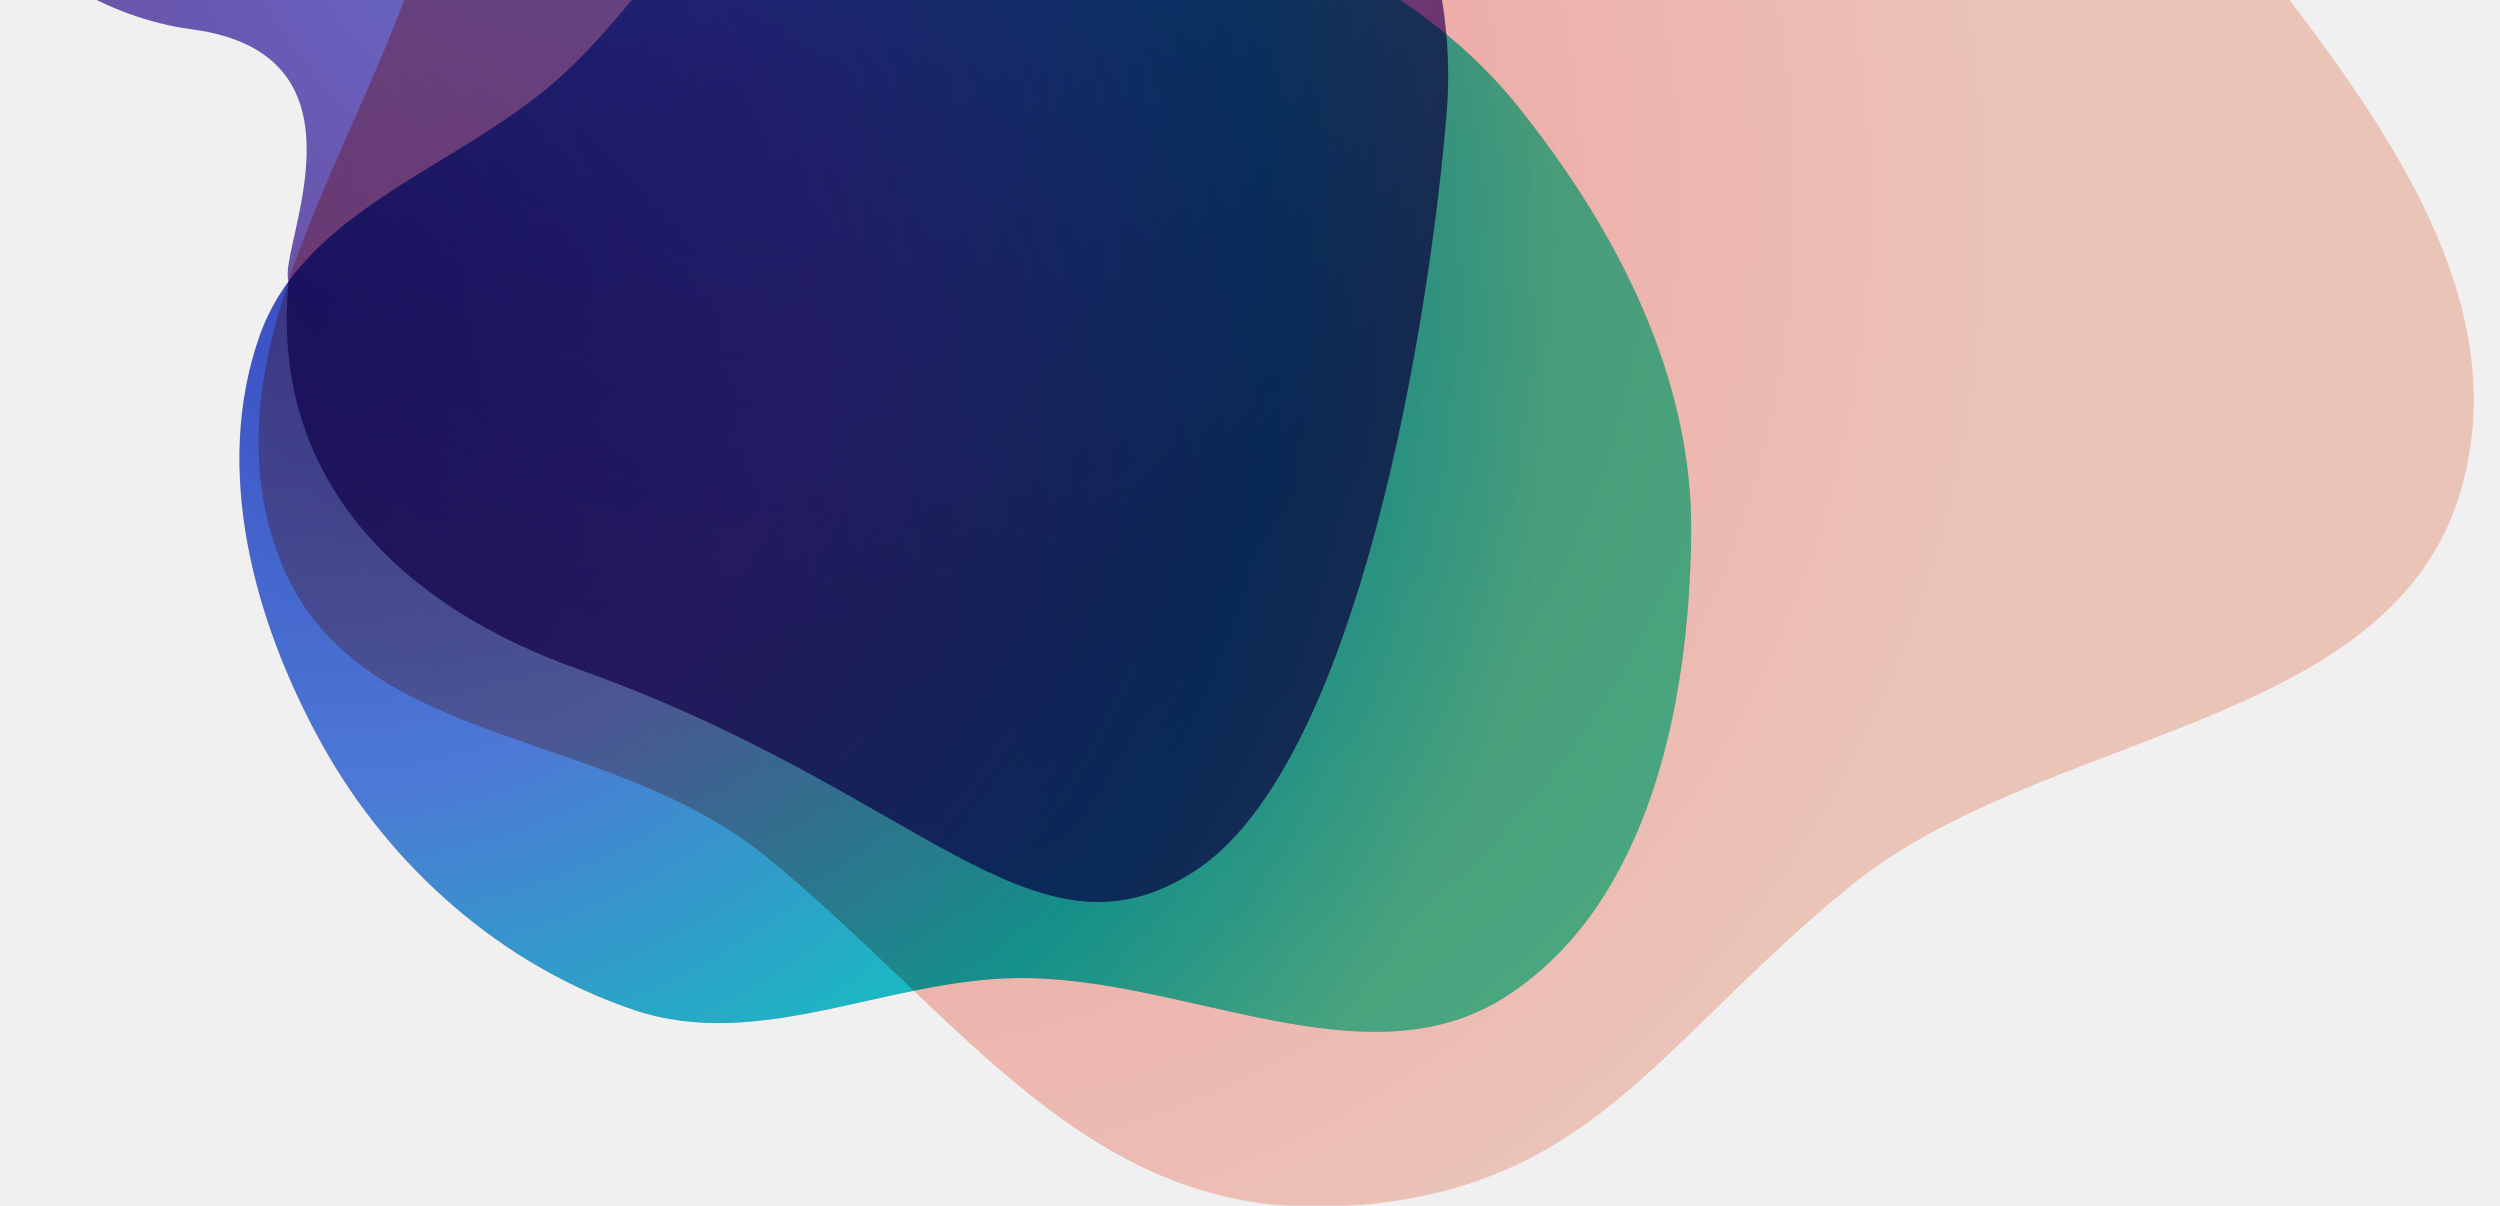
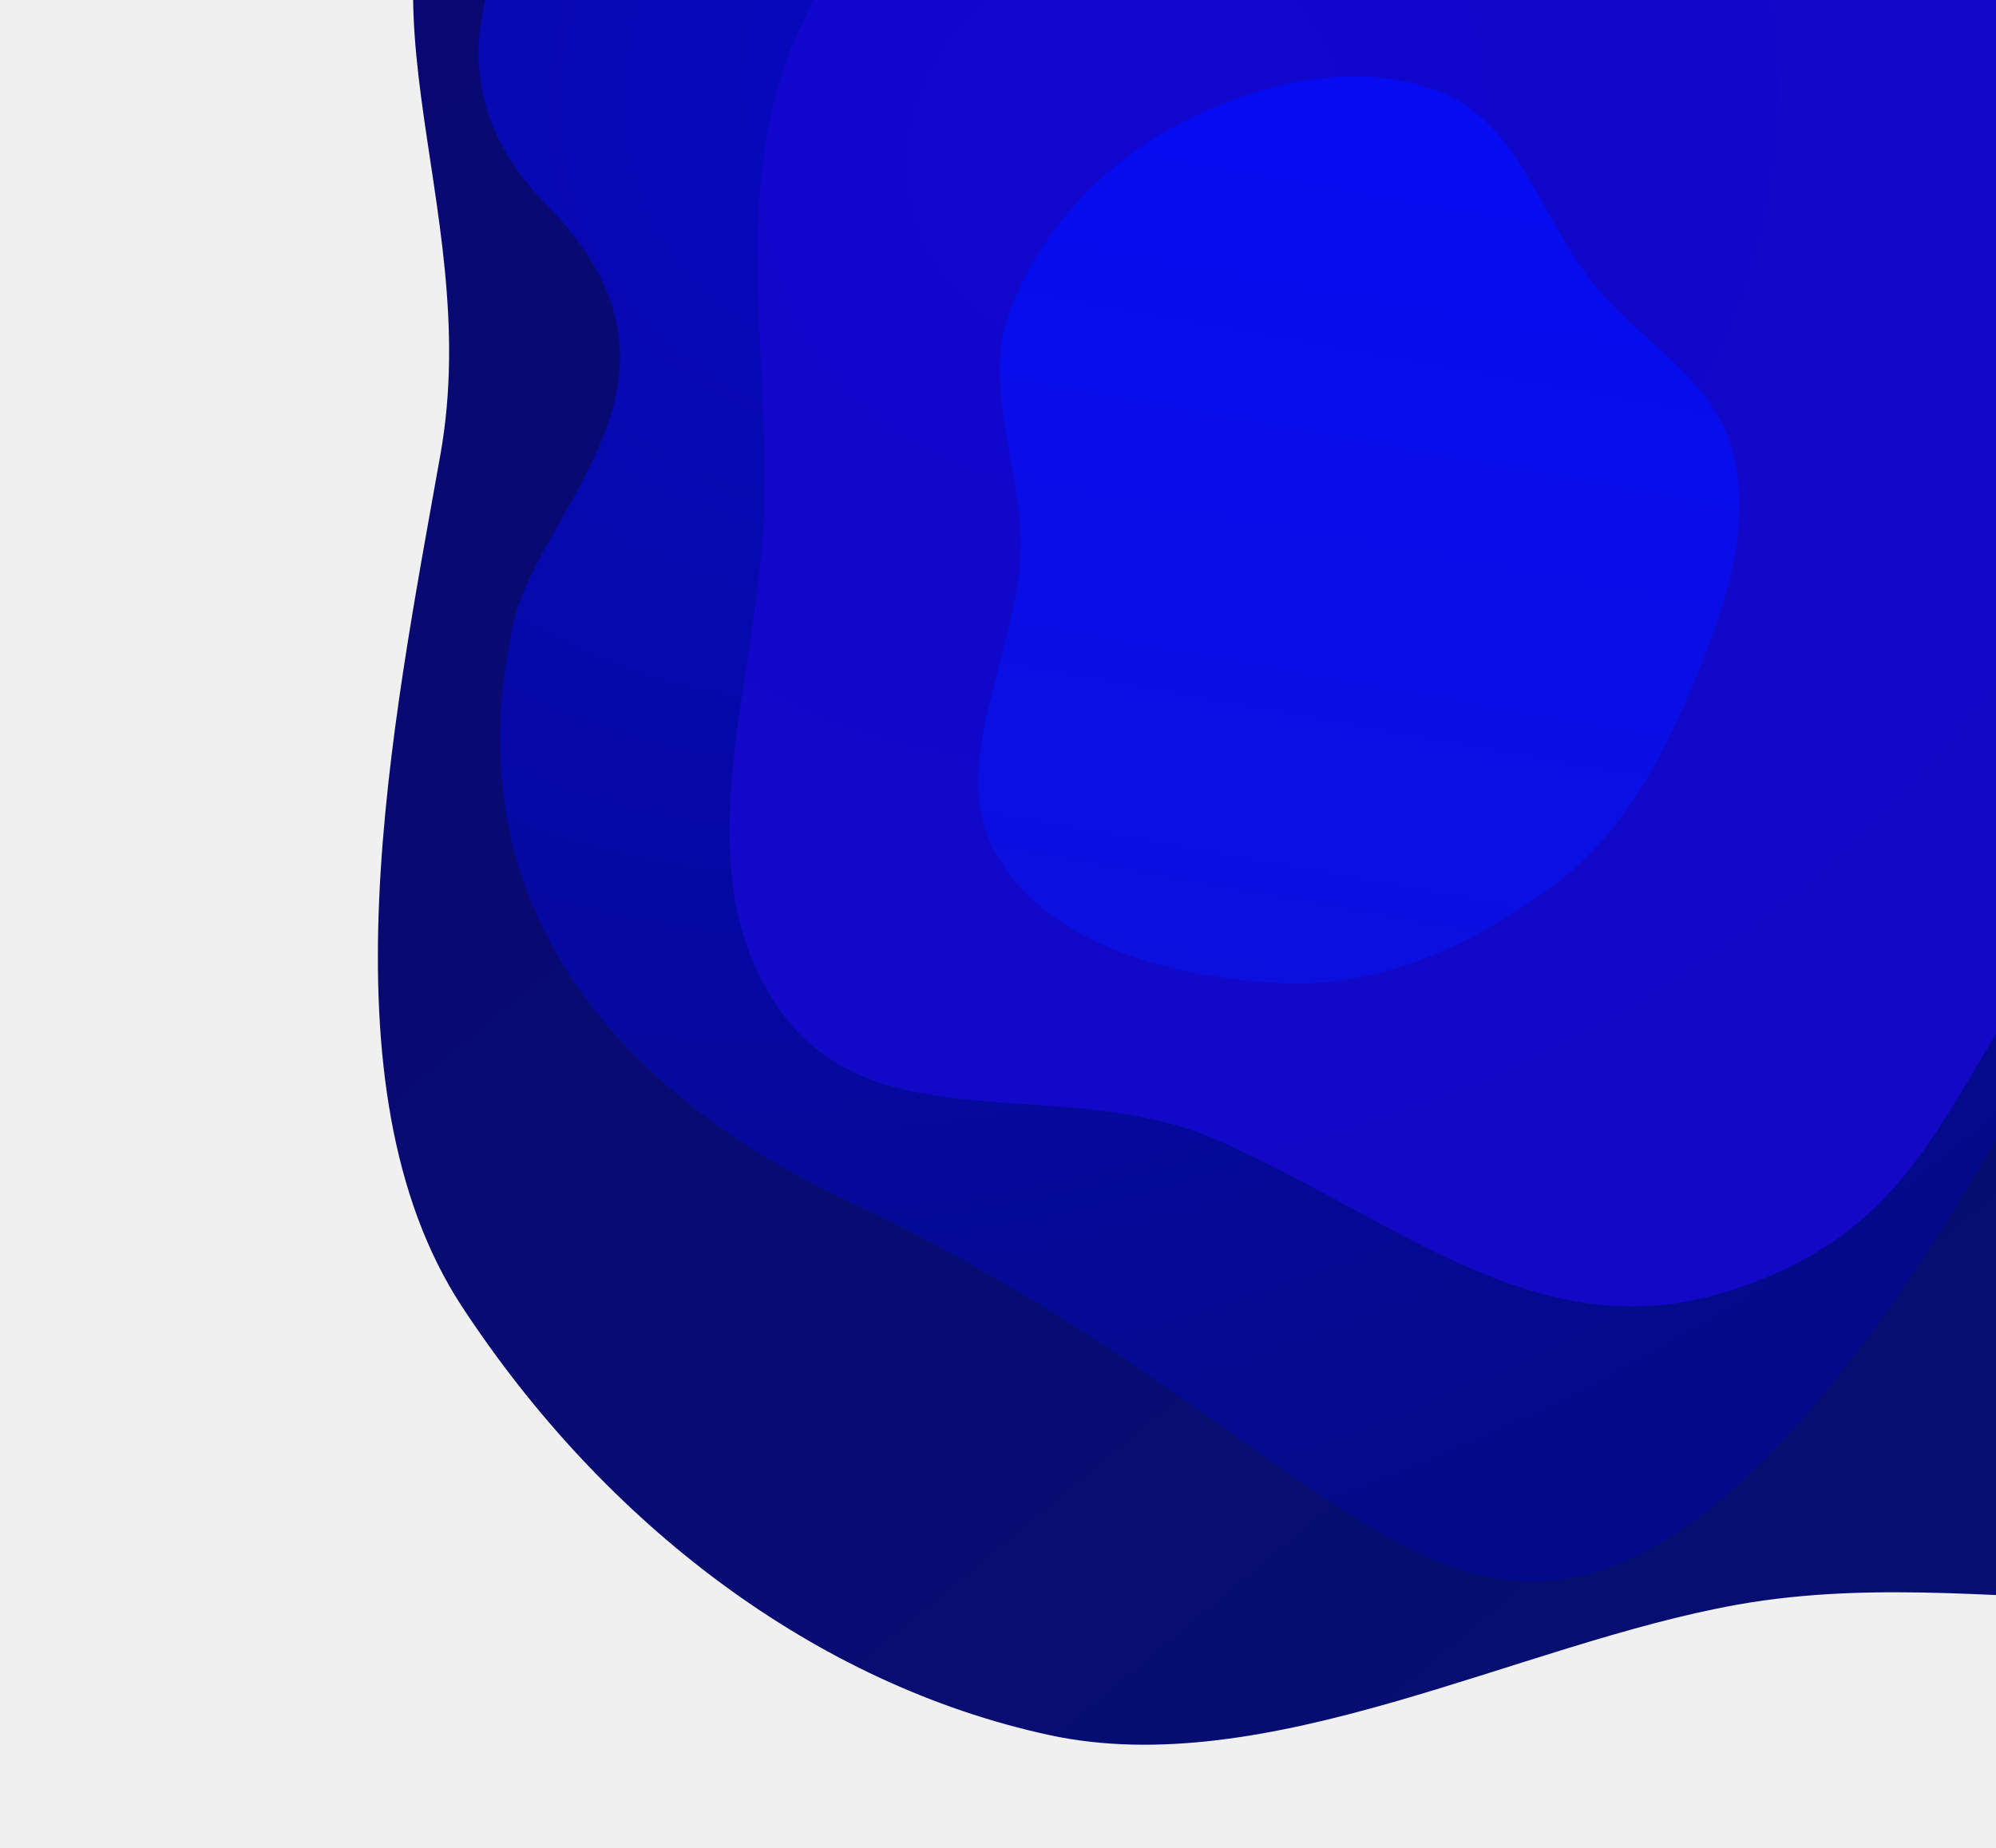
- <svg xmlns="http://www.w3.org/2000/svg" width="1493" height="720" viewBox="0 0 1493 720" fill="none">
-   <g clip-path="url(#clip0)">
-     <g style="mix-blend-mode:multiply">
-       <path fill-rule="evenodd" clip-rule="evenodd" d="M1009.98 319.307C1008.8 420.496 985.001 538.926 900.396 594.446C816.367 649.587 706.931 582.424 606.44 584.115C528.412 585.428 452.819 628.1 378.851 603.222C299.667 576.59 233.135 517.919 192.535 444.905C151.504 371.114 126.95 280.305 155.017 200.676C181.614 125.221 272.373 100.737 332.465 47.919C385.568 1.244 418.598 -70.023 486.273 -90.481C557.638 -112.053 632.858 -89.712 702.855 -64.045C779.985 -35.762 855.209 -0.475 906.574 63.64C965.493 137.184 1011.07 225.079 1009.98 319.307Z" fill="url(#paint0_radial)" />
-       <path fill-rule="evenodd" clip-rule="evenodd" d="M1009.98 319.307C1008.8 420.496 985.001 538.926 900.396 594.446C816.367 649.587 706.931 582.424 606.44 584.115C528.412 585.428 452.819 628.1 378.851 603.222C299.667 576.59 233.135 517.919 192.535 444.905C151.504 371.114 126.95 280.305 155.017 200.676C181.614 125.221 272.373 100.737 332.465 47.919C385.568 1.244 418.598 -70.023 486.273 -90.481C557.638 -112.053 632.858 -89.712 702.855 -64.045C779.985 -35.762 855.209 -0.475 906.574 63.64C965.493 137.184 1011.07 225.079 1009.98 319.307Z" fill="url(#paint1_radial)" />
-     </g>
-     <g style="mix-blend-mode:multiply">
-       <path fill-rule="evenodd" clip-rule="evenodd" d="M713.044 -232.766C805.98 -160.398 873.491 -50.116 863.962 67.287C854.417 184.896 812.373 456.808 713.044 520.5C616.629 582.323 550.5 472.5 345.541 399.708C240.393 362.364 161 287.5 172.306 168C165.663 148.595 227.101 32.477 114.5 17.5C13 4 -78.599 -102.811 -25.5 -196.5C28.109 -291.089 353.604 -382.105 461.5 -395.5C565.975 -408.47 629.98 -297.447 713.044 -232.766Z" fill="url(#paint2_radial)" />
-     </g>
-     <g style="mix-blend-mode:multiply">
-       <path fill-rule="evenodd" clip-rule="evenodd" d="M1289.75 -100.618C1377.4 18.631 1511.19 151.478 1469.47 293.467C1427.61 435.929 1219.66 435.59 1104.63 529.466C988.335 624.373 949.409 712.867 799.5 720.5C649.635 728.131 574.322 606.821 458 512C358.42 430.826 206.312 449.151 164.73 327.588C123.325 206.543 217.11 86.509 253.701 -36.071C289.055 -154.505 294.619 -282.968 375.009 -376.842C465.884 -482.959 586.689 -601.777 725.632 -587.159C865.217 -572.474 920.916 -399.902 1027.21 -308.226C1113.82 -233.53 1222.02 -192.773 1289.75 -100.618Z" fill="url(#paint3_radial)" />
-     </g>
-   </g>
+ <svg xmlns="http://www.w3.org/2000/svg" width="929" height="860" viewBox="0 0 929 860" fill="none">
+   <path fill-rule="evenodd" clip-rule="evenodd" d="M1264.33 248.818C1281.2 401.285 1271.54 584.411 1170.69 685.591C1070.52 786.081 939.984 723.48 808.5 747C706.406 765.263 589.824 829.643 488.289 807.658C379.595 784.123 281.662 709.751 215.13 608.388C147.891 505.947 182.681 337.147 205 211.5C226.15 92.439 153.802 -9.001 223 -101C284.15 -182.299 417.901 -213.423 502.934 -258.324C592.601 -305.673 695.316 -287.765 791.786 -263.764C898.087 -237.317 1003.16 -199.935 1082.19 -114.207C1172.85 -15.872 1248.62 106.838 1264.33 248.818Z" fill="url(#paint0_linear)" />
+   <path fill-rule="evenodd" clip-rule="evenodd" d="M842.478 -63.055C931.967 21.989 1047.84 168.943 1025.82 290.418C1003.77 412.105 875.133 666.413 764.977 722.626C658.052 777.189 600.377 655.837 394.087 558.824C288.257 509.055 213.15 422.801 237.237 299.322C243.05 240.391 337.917 179.795 254.204 95.141C112.936 -47.715 486.928 -255.903 596.852 -258.672C707.157 -261.451 762.494 -139.065 842.478 -63.055Z" fill="url(#paint1_radial)" />
+   <path fill-rule="evenodd" clip-rule="evenodd" d="M994.5 -3C1066.47 54.251 1015.2 112.486 1013.29 204.423C1011.36 296.667 1011.72 361.308 958.013 436.321C903.716 512.157 894.771 571.559 806.114 600.528C717.483 629.488 652.581 568.994 567.396 531.057C494.47 498.579 406.235 534.318 361.519 468.183C316.994 402.331 353.706 315.088 355.705 235.624C357.636 158.848 340.071 80.905 373.006 11.53C410.237 -66.894 463.349 -157.803 549.051 -171.644C635.148 -185.549 696.629 -91.121 775.289 -53.439C839.38 -22.736 938.885 -47.244 994.5 -3Z" fill="url(#paint2_radial)" />
+   <path fill-rule="evenodd" clip-rule="evenodd" d="M596.568 457.66C547.239 455.159 489.932 441.298 464.465 398.978C439.173 356.946 474.013 304.851 475.102 255.808C475.947 217.727 456.575 180.047 470.117 144.446C484.613 106.334 514.495 75.002 550.878 56.592C587.648 37.986 632.404 27.739 670.706 42.944C707 57.353 717.213 102.083 741.829 132.397C763.582 159.185 797.711 176.651 806.399 210.047C815.562 245.263 803.233 281.524 789.382 315.173C774.119 352.252 755.477 388.268 723.229 412.098C686.239 439.434 642.503 459.99 596.568 457.66Z" fill="url(#paint3_linear)" />
  <defs>
-     <radialGradient id="paint0_radial" cx="0" cy="0" r="1" gradientUnits="userSpaceOnUse" gradientTransform="translate(589.14 223.115) rotate(-174.253) scale(360.3 434.164)">
-       <stop stop-color="#CB8AEA" />
-       <stop offset="1" stop-color="#FAD0C4" />
+     <linearGradient id="paint0_linear" x1="826" y1="751" x2="176" y2="-32" gradientUnits="userSpaceOnUse">
+       <stop stop-color="#060E71" />
+       <stop offset="1" stop-color="#090873" />
+     </linearGradient>
+     <radialGradient id="paint1_radial" cx="0" cy="0" r="1" gradientUnits="userSpaceOnUse" gradientTransform="translate(453 14.5) rotate(55.142) scale(700.732 840.479)">
+       <stop stop-color="#0808C2" />
+       <stop offset="1" stop-color="#030A8A" />
    </radialGradient>
-     <radialGradient id="paint1_radial" cx="0" cy="0" r="1" gradientUnits="userSpaceOnUse" gradientTransform="translate(182 175) rotate(31.3119) scale(761.982 734.062)">
-       <stop offset="0.015" stop-color="#3F54D1" />
-       <stop offset="0.401" stop-color="#5280E2" />
-       <stop offset="0.771" stop-color="#15CDCB" />
-       <stop offset="1" stop-color="#4FE0B5" />
+     <radialGradient id="paint2_radial" cx="0" cy="0" r="1" gradientUnits="userSpaceOnUse" gradientTransform="translate(522.5 68) rotate(57.3601) scale(559.925 617.487)">
+       <stop stop-color="#1107CE" />
+       <stop offset="1" stop-color="#1208C5" />
    </radialGradient>
-     <radialGradient id="paint2_radial" cx="0" cy="0" r="1" gradientUnits="userSpaceOnUse" gradientTransform="translate(412.352 -141.963) rotate(52.7809) scale(541.153 520.141)">
-       <stop stop-color="#667EEA" />
-       <stop offset="1" stop-color="#764BA2" />
-     </radialGradient>
-     <radialGradient id="paint3_radial" cx="0" cy="0" r="1" gradientUnits="userSpaceOnUse" gradientTransform="translate(430.404 67.626) rotate(41.3273) scale(815.877 745.101)">
-       <stop stop-color="#FF9A9E" />
-       <stop offset="0.99" stop-color="#FAD0C4" />
-       <stop offset="1" stop-color="#FAD0C4" />
-     </radialGradient>
-     <clipPath id="clip0">
-       <rect width="1493" height="720" fill="white" />
-     </clipPath>
+     <linearGradient id="paint3_linear" x1="592.051" y1="459.351" x2="666.978" y2="40.225" gradientUnits="userSpaceOnUse">
+       <stop stop-color="#0B10DF" />
+       <stop offset="1" stop-color="#060BF2" />
+     </linearGradient>
  </defs>
</svg>
